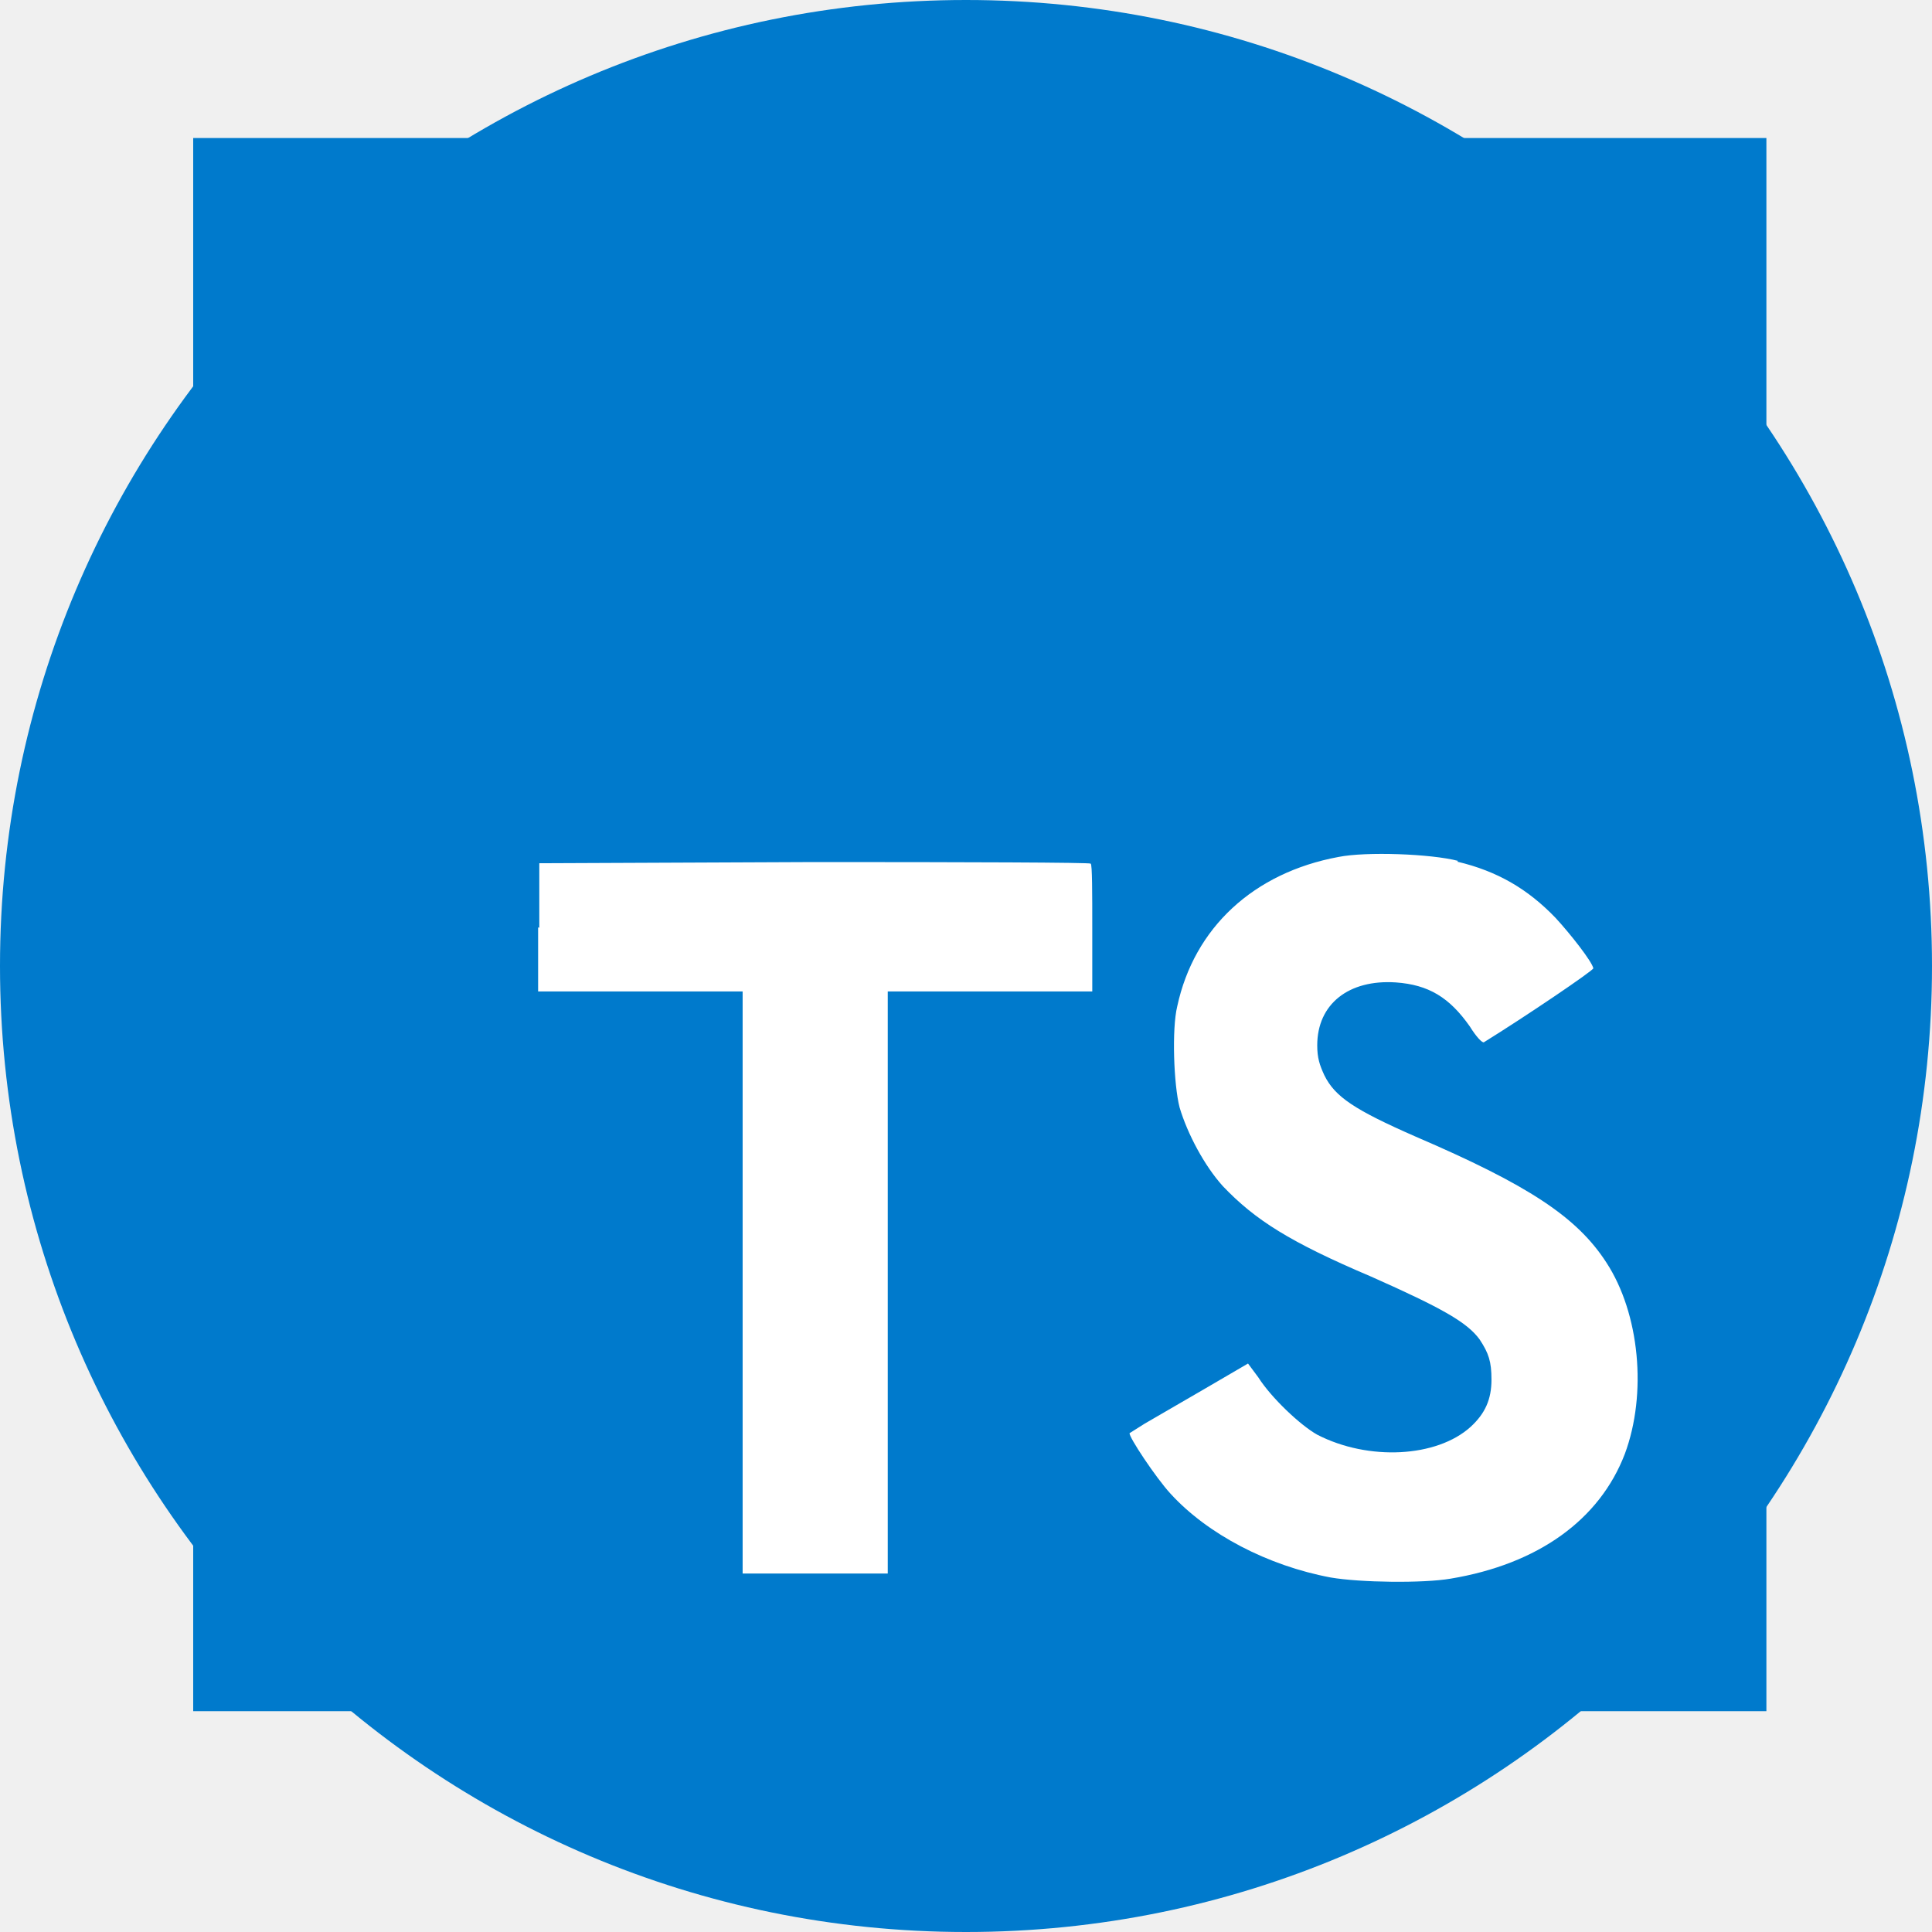
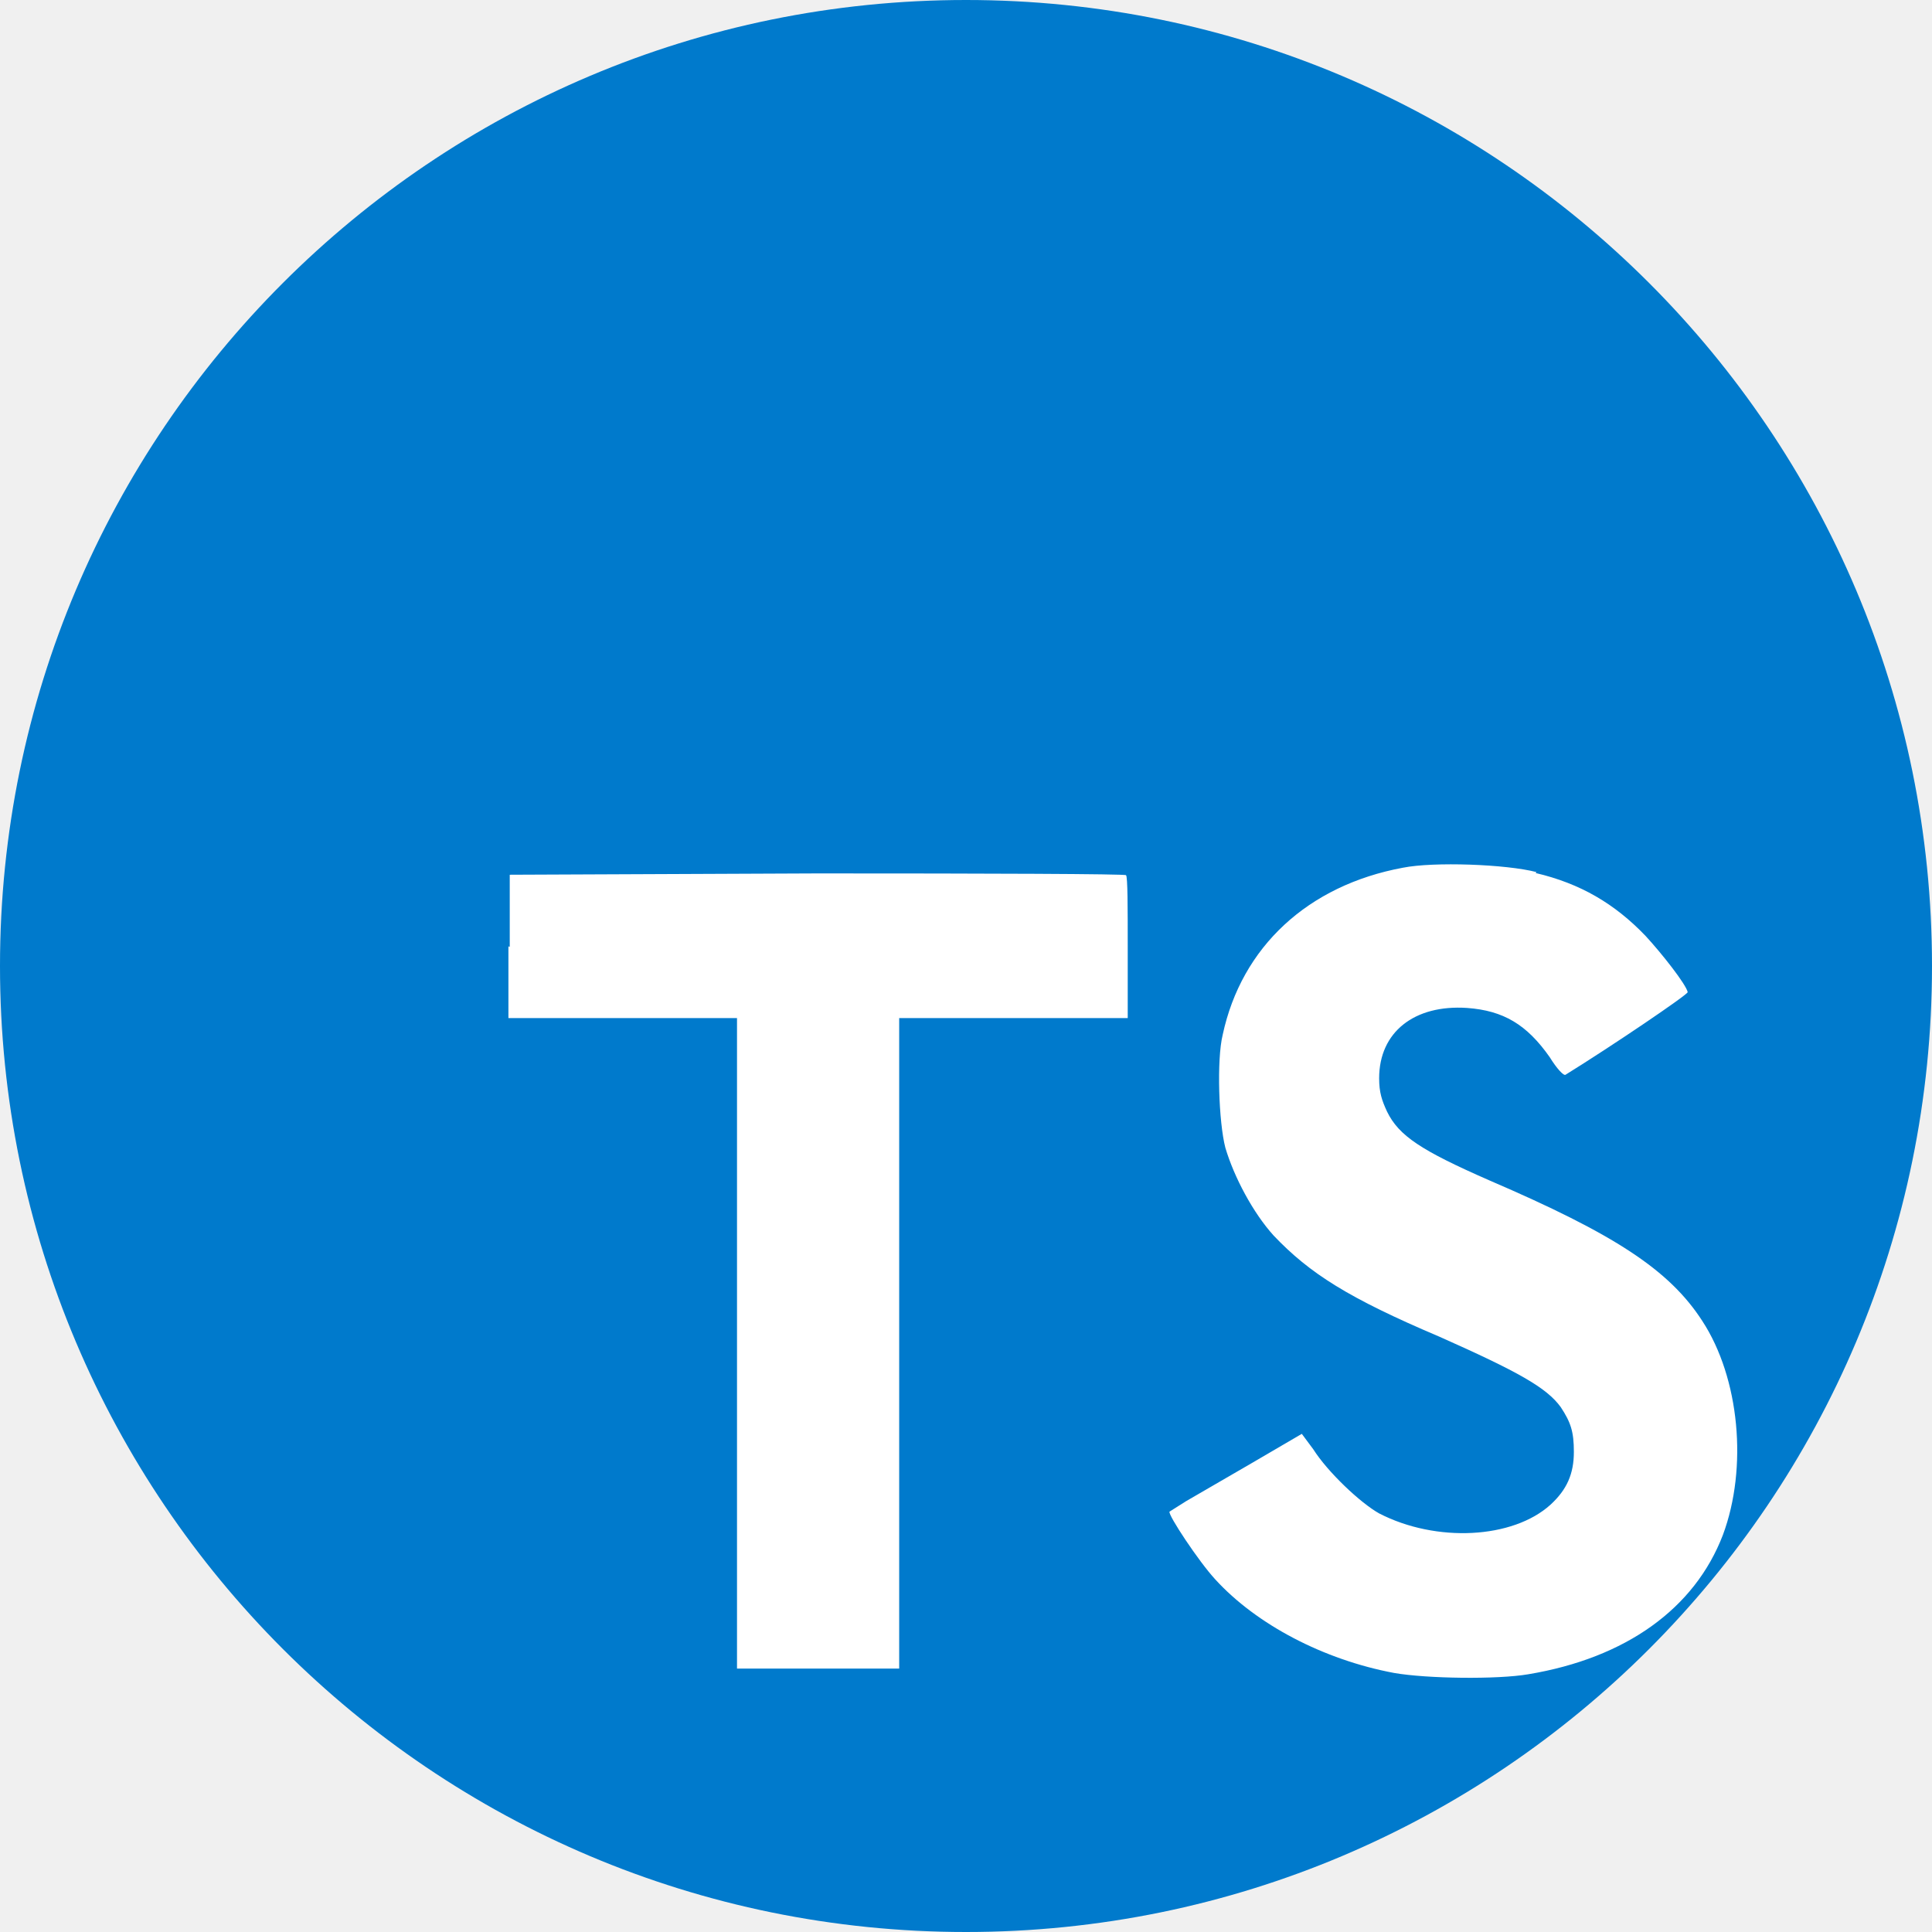
- <svg xmlns="http://www.w3.org/2000/svg" width="70" height="70" viewBox="0 0 70 70" fill="none">
-   <rect width="70" height="70" rx="35" fill="#007ACC" />
-   <g clip-path="url(#clip0_104_340)">
-     <path d="M7 33.5V5H64V62H7" fill="#007ACC" />
-     <path d="M19.497 33.6V35.922H26.907V57.012H32.165V35.922H39.575V33.642C39.575 32.36 39.575 31.32 39.518 31.291C39.518 31.248 35.001 31.234 29.515 31.234L19.54 31.277V33.614L19.497 33.6ZM52.799 31.22C54.253 31.562 55.364 32.217 56.362 33.258C56.889 33.828 57.673 34.825 57.73 35.082C57.73 35.167 55.265 36.834 53.768 37.761C53.711 37.803 53.483 37.561 53.255 37.191C52.514 36.136 51.759 35.68 50.576 35.595C48.866 35.481 47.726 36.378 47.726 37.875C47.726 38.331 47.812 38.587 47.983 38.958C48.368 39.741 49.08 40.212 51.289 41.181C55.364 42.933 57.131 44.088 58.2 45.741C59.411 47.593 59.682 50.5 58.87 52.68C57.958 55.06 55.735 56.67 52.557 57.198C51.56 57.369 49.28 57.34 48.211 57.155C45.931 56.727 43.751 55.587 42.411 54.12C41.884 53.55 40.872 52.025 40.929 51.925L41.471 51.583L43.608 50.343L45.218 49.403L45.589 49.902C46.059 50.643 47.114 51.64 47.726 51.982C49.579 52.937 52.058 52.809 53.284 51.697C53.811 51.213 54.039 50.7 54.039 49.987C54.039 49.332 53.939 49.032 53.612 48.534C53.156 47.907 52.244 47.394 49.679 46.254C46.729 45 45.475 44.202 44.306 42.976C43.637 42.235 43.024 41.081 42.739 40.126C42.525 39.3 42.454 37.276 42.653 36.464C43.266 33.614 45.418 31.619 48.496 31.049C49.493 30.849 51.845 30.935 52.828 31.191L52.799 31.22Z" fill="white" />
-   </g>
-   <defs>
-     <clipPath id="clip0_104_340">
-       <rect width="57" height="57" fill="white" transform="translate(7 5)" />
-     </clipPath>
-   </defs>
+ <svg xmlns="http://www.w3.org/2000/svg" width="38" height="38" viewBox="0 0 38 38" fill="none">
+   <circle cx="19" cy="19" r="19" fill="#007ACC" />
+   <path d="M10 18.614V20.024H14.496V32.819H17.686V20.024H22.181V18.64C22.181 17.862 22.181 17.231 22.147 17.214C22.147 17.188 19.406 17.179 16.078 17.179L10.026 17.205V18.623L10 18.614ZM30.204 17.171C31.086 17.378 31.76 17.776 32.365 18.407C32.685 18.753 33.161 19.358 33.195 19.514C33.195 19.565 31.7 20.577 30.792 21.139C30.757 21.165 30.619 21.018 30.481 20.793C30.031 20.153 29.573 19.877 28.855 19.825C27.818 19.756 27.126 20.3 27.126 21.208C27.126 21.485 27.178 21.64 27.282 21.865C27.515 22.34 27.948 22.626 29.288 23.214C31.76 24.277 32.832 24.977 33.481 25.98C34.216 27.104 34.38 28.868 33.887 30.191C33.334 31.634 31.985 32.611 30.057 32.931C29.452 33.035 28.069 33.018 27.42 32.905C26.037 32.646 24.714 31.954 23.902 31.064C23.582 30.718 22.968 29.793 23.003 29.732L23.331 29.525L24.628 28.773L25.605 28.202L25.83 28.505C26.115 28.954 26.755 29.559 27.126 29.767C28.25 30.346 29.755 30.268 30.498 29.594C30.818 29.3 30.956 28.989 30.956 28.557C30.956 28.159 30.896 27.977 30.697 27.675C30.42 27.294 29.867 26.983 28.311 26.291C26.521 25.531 25.76 25.047 25.052 24.303C24.645 23.854 24.273 23.153 24.101 22.574C23.971 22.073 23.928 20.845 24.049 20.352C24.42 18.623 25.726 17.413 27.593 17.067C28.198 16.946 29.625 16.998 30.221 17.153L30.204 17.171Z" fill="white" />
</svg>
